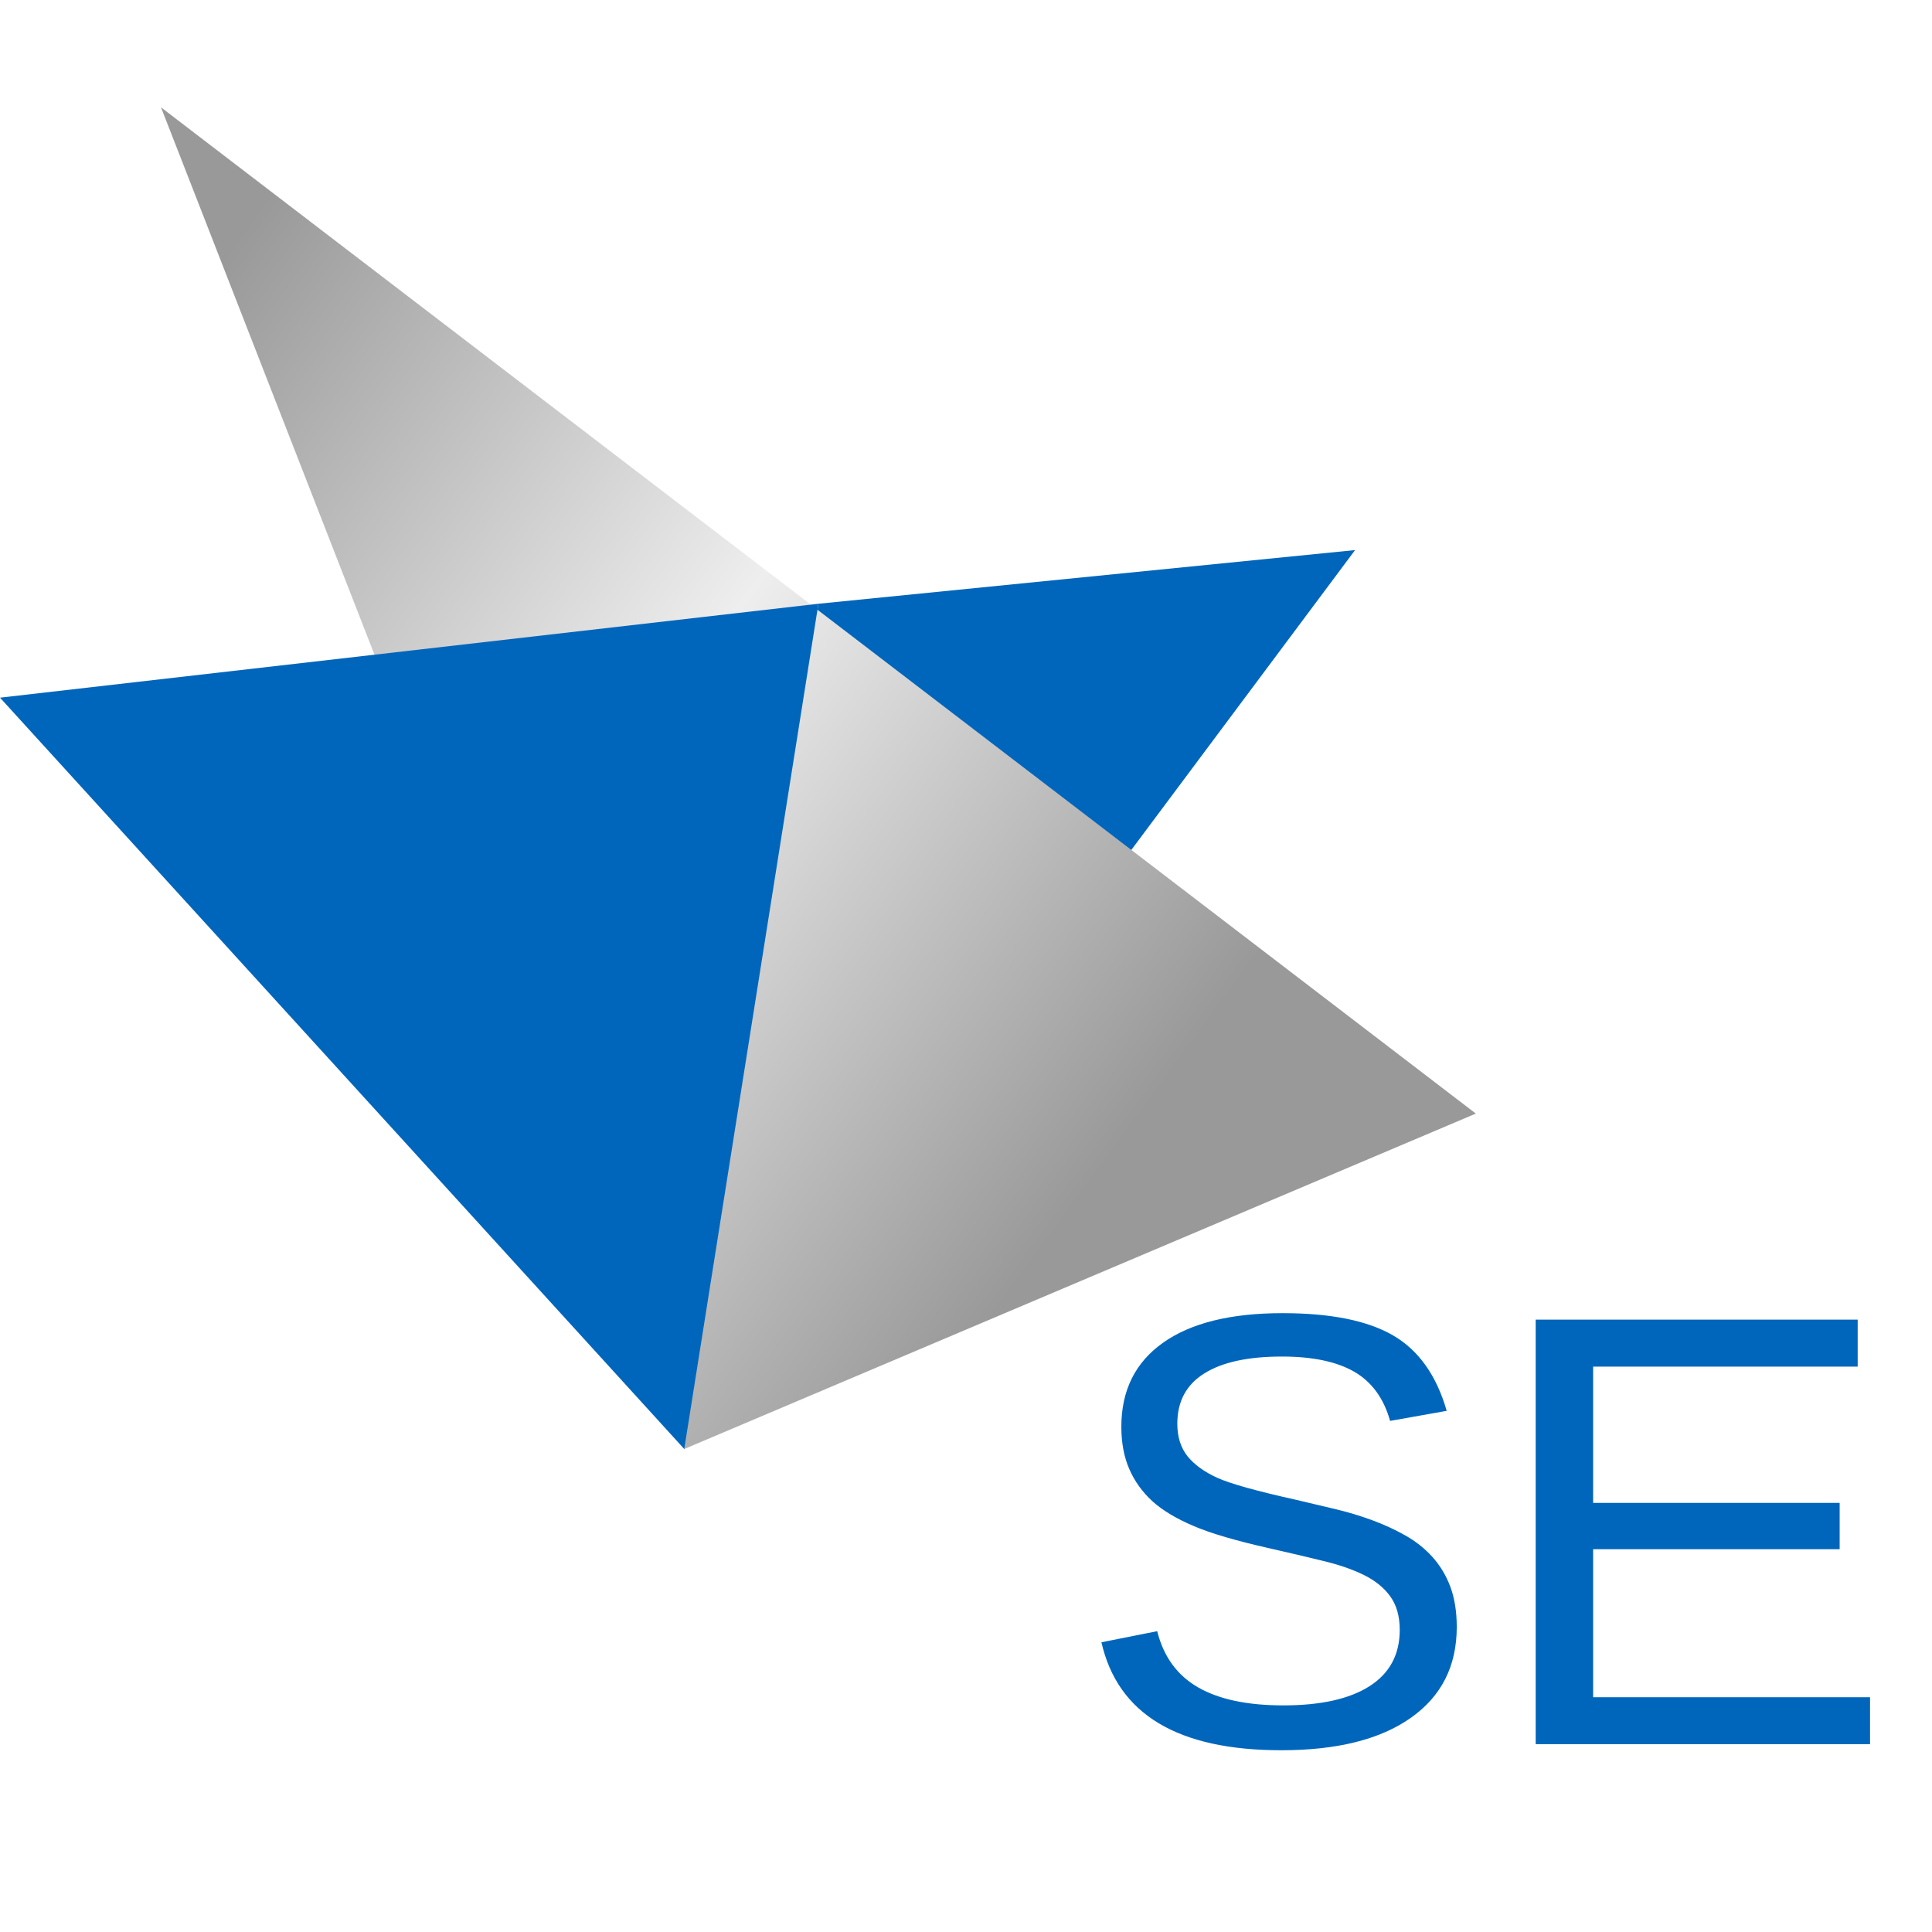
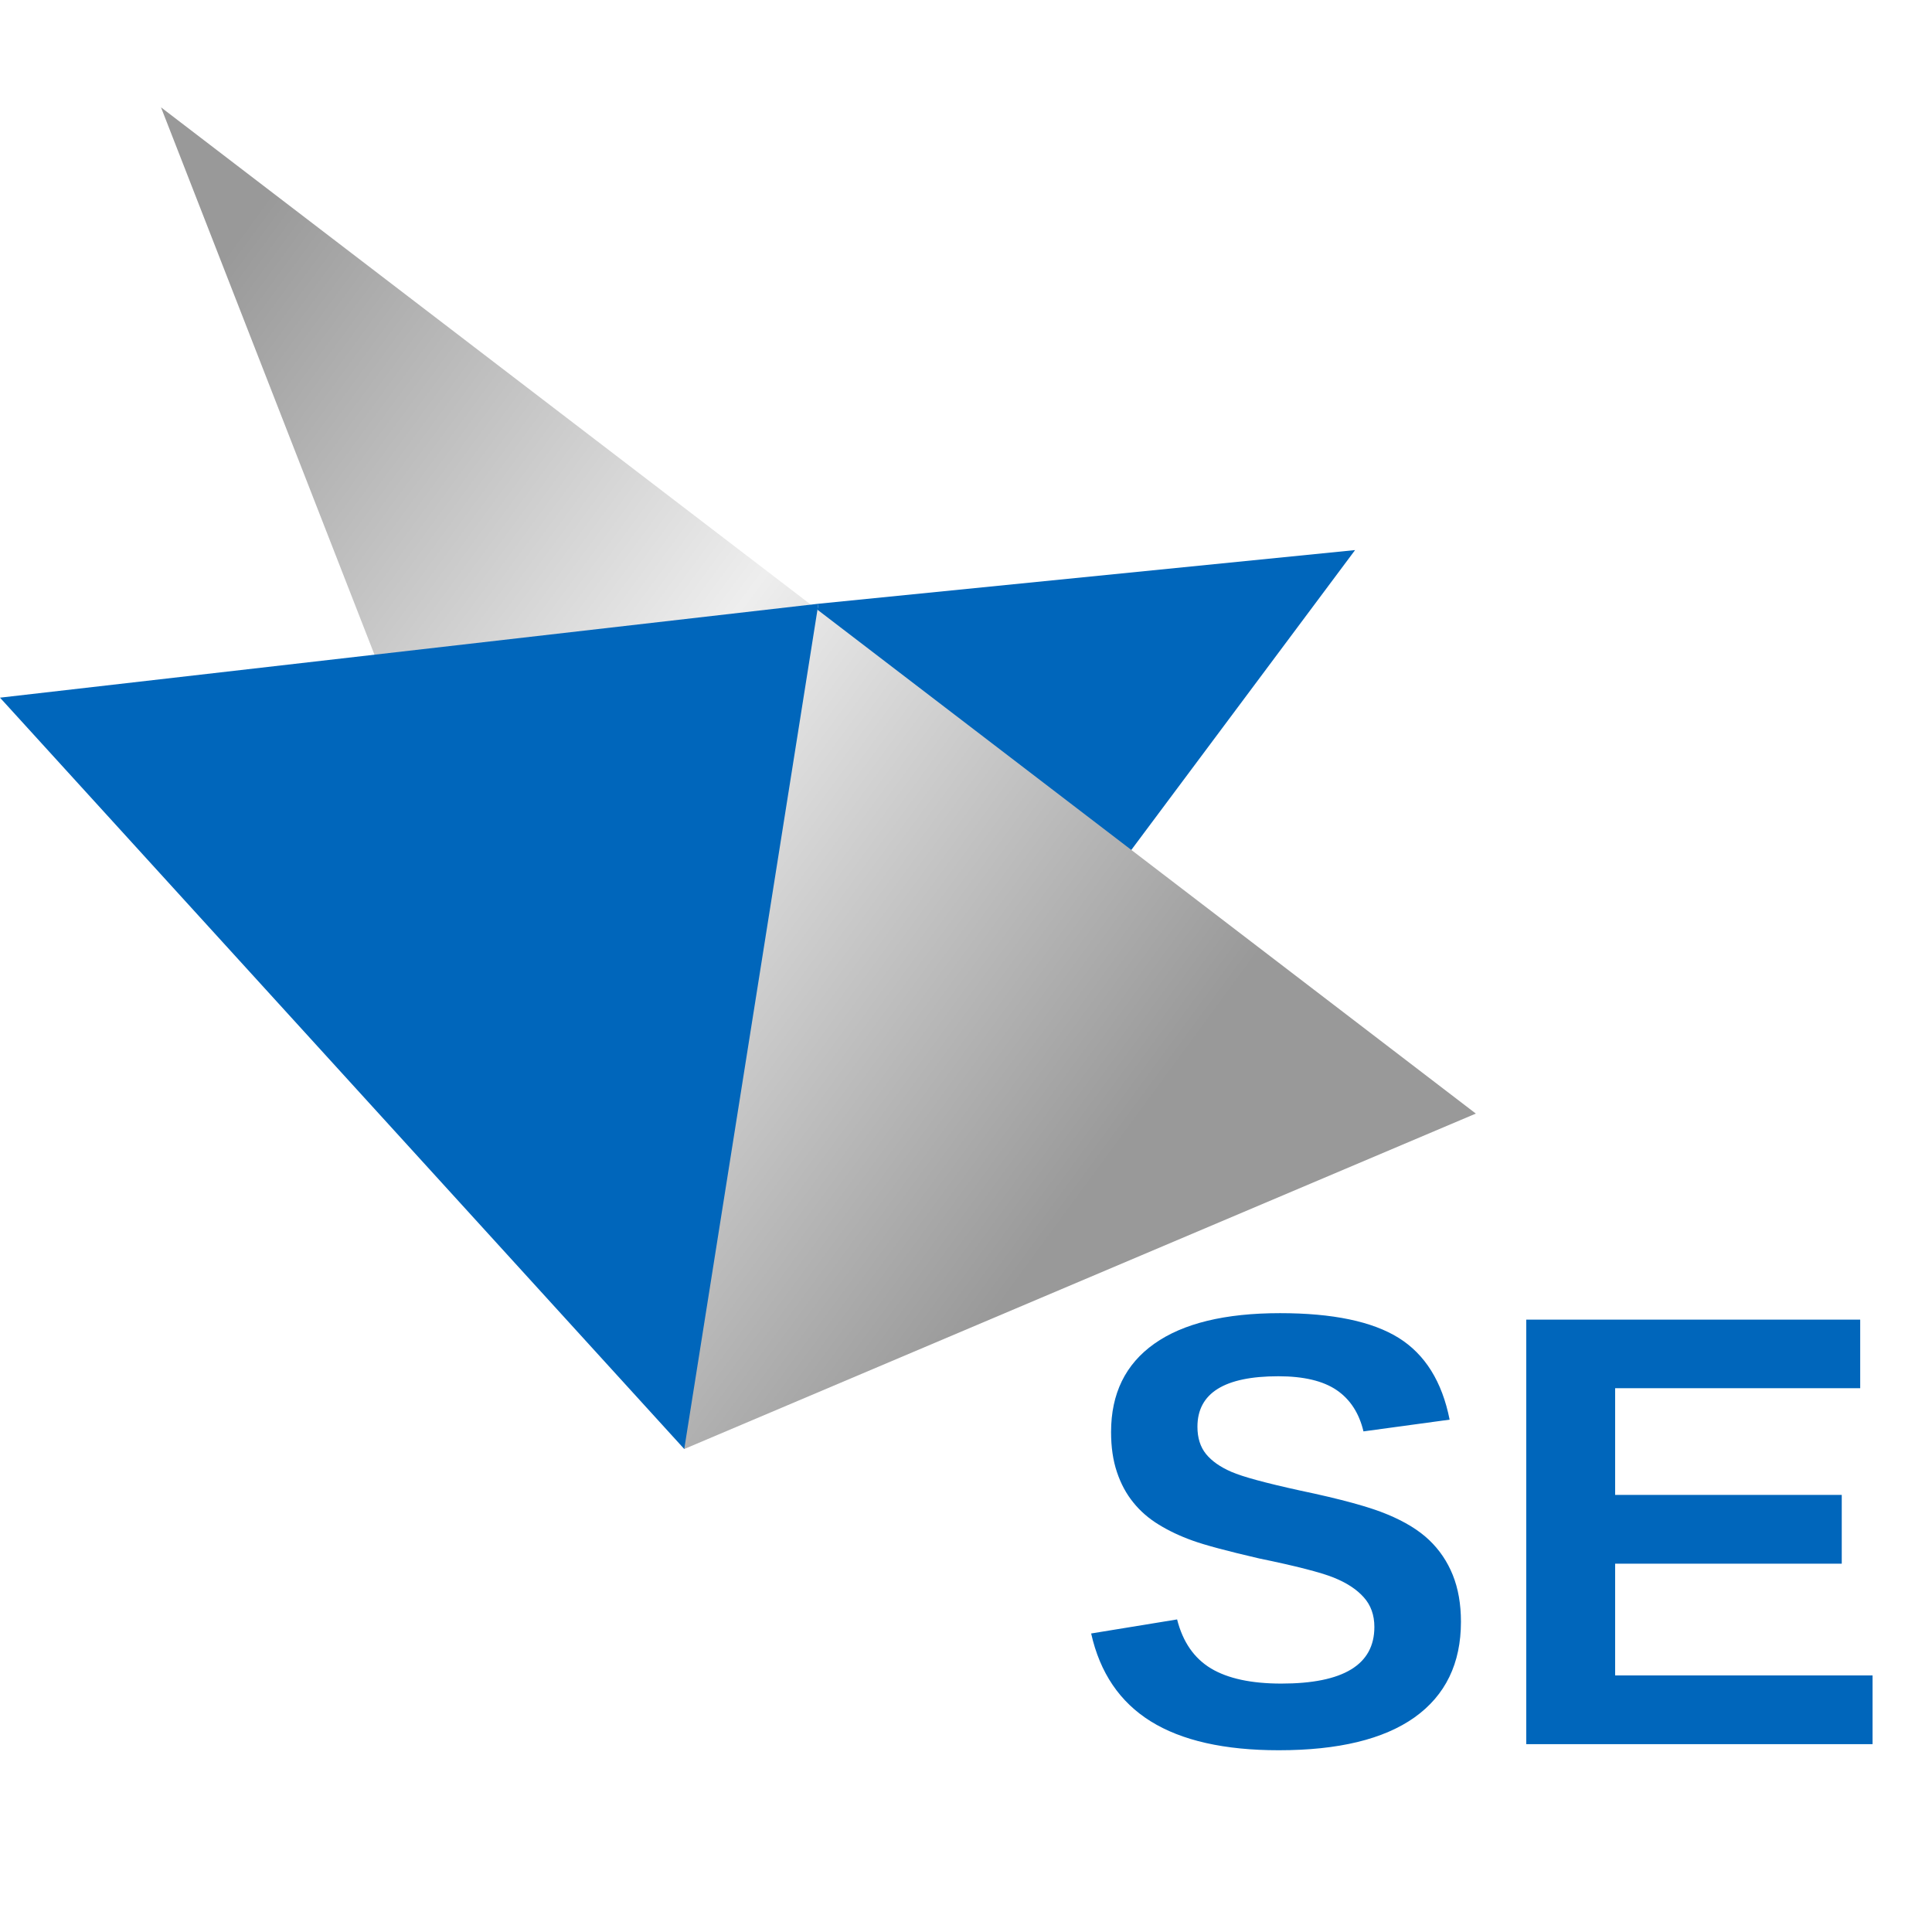
<svg xmlns="http://www.w3.org/2000/svg" x="0px" y="0px" width="144px" height="144px" viewBox="0 0 144 144">
  <polygon fill="#06B" points="61,45 101,41 51,108" />
  <linearGradient id="g" gradientUnits="userSpaceOnUse" x1="5" y1="35" x2="80" y2="90">
    <stop offset="0" style="stop-color:#999" />
    <stop offset=".5" style="stop-color:#EEE" />
    <stop offset="1" style="stop-color:#999" />
  </linearGradient>
  <polygon fill="url(#g)" points="51,108 110,83 12,8" />
  <polygon fill="#06B" points="51,108 0,52 61,45" />
-   <text transform="matrix(1 0 0 1 80 130)" fill="#06B" font-family="Arial" font-size="46">SE</text>
+   <text transform="matrix(1 0 0 1 80 130)" fill="#06B" font-family="Arial" font-weight="bold" font-size="46">SE</text>
</svg>
